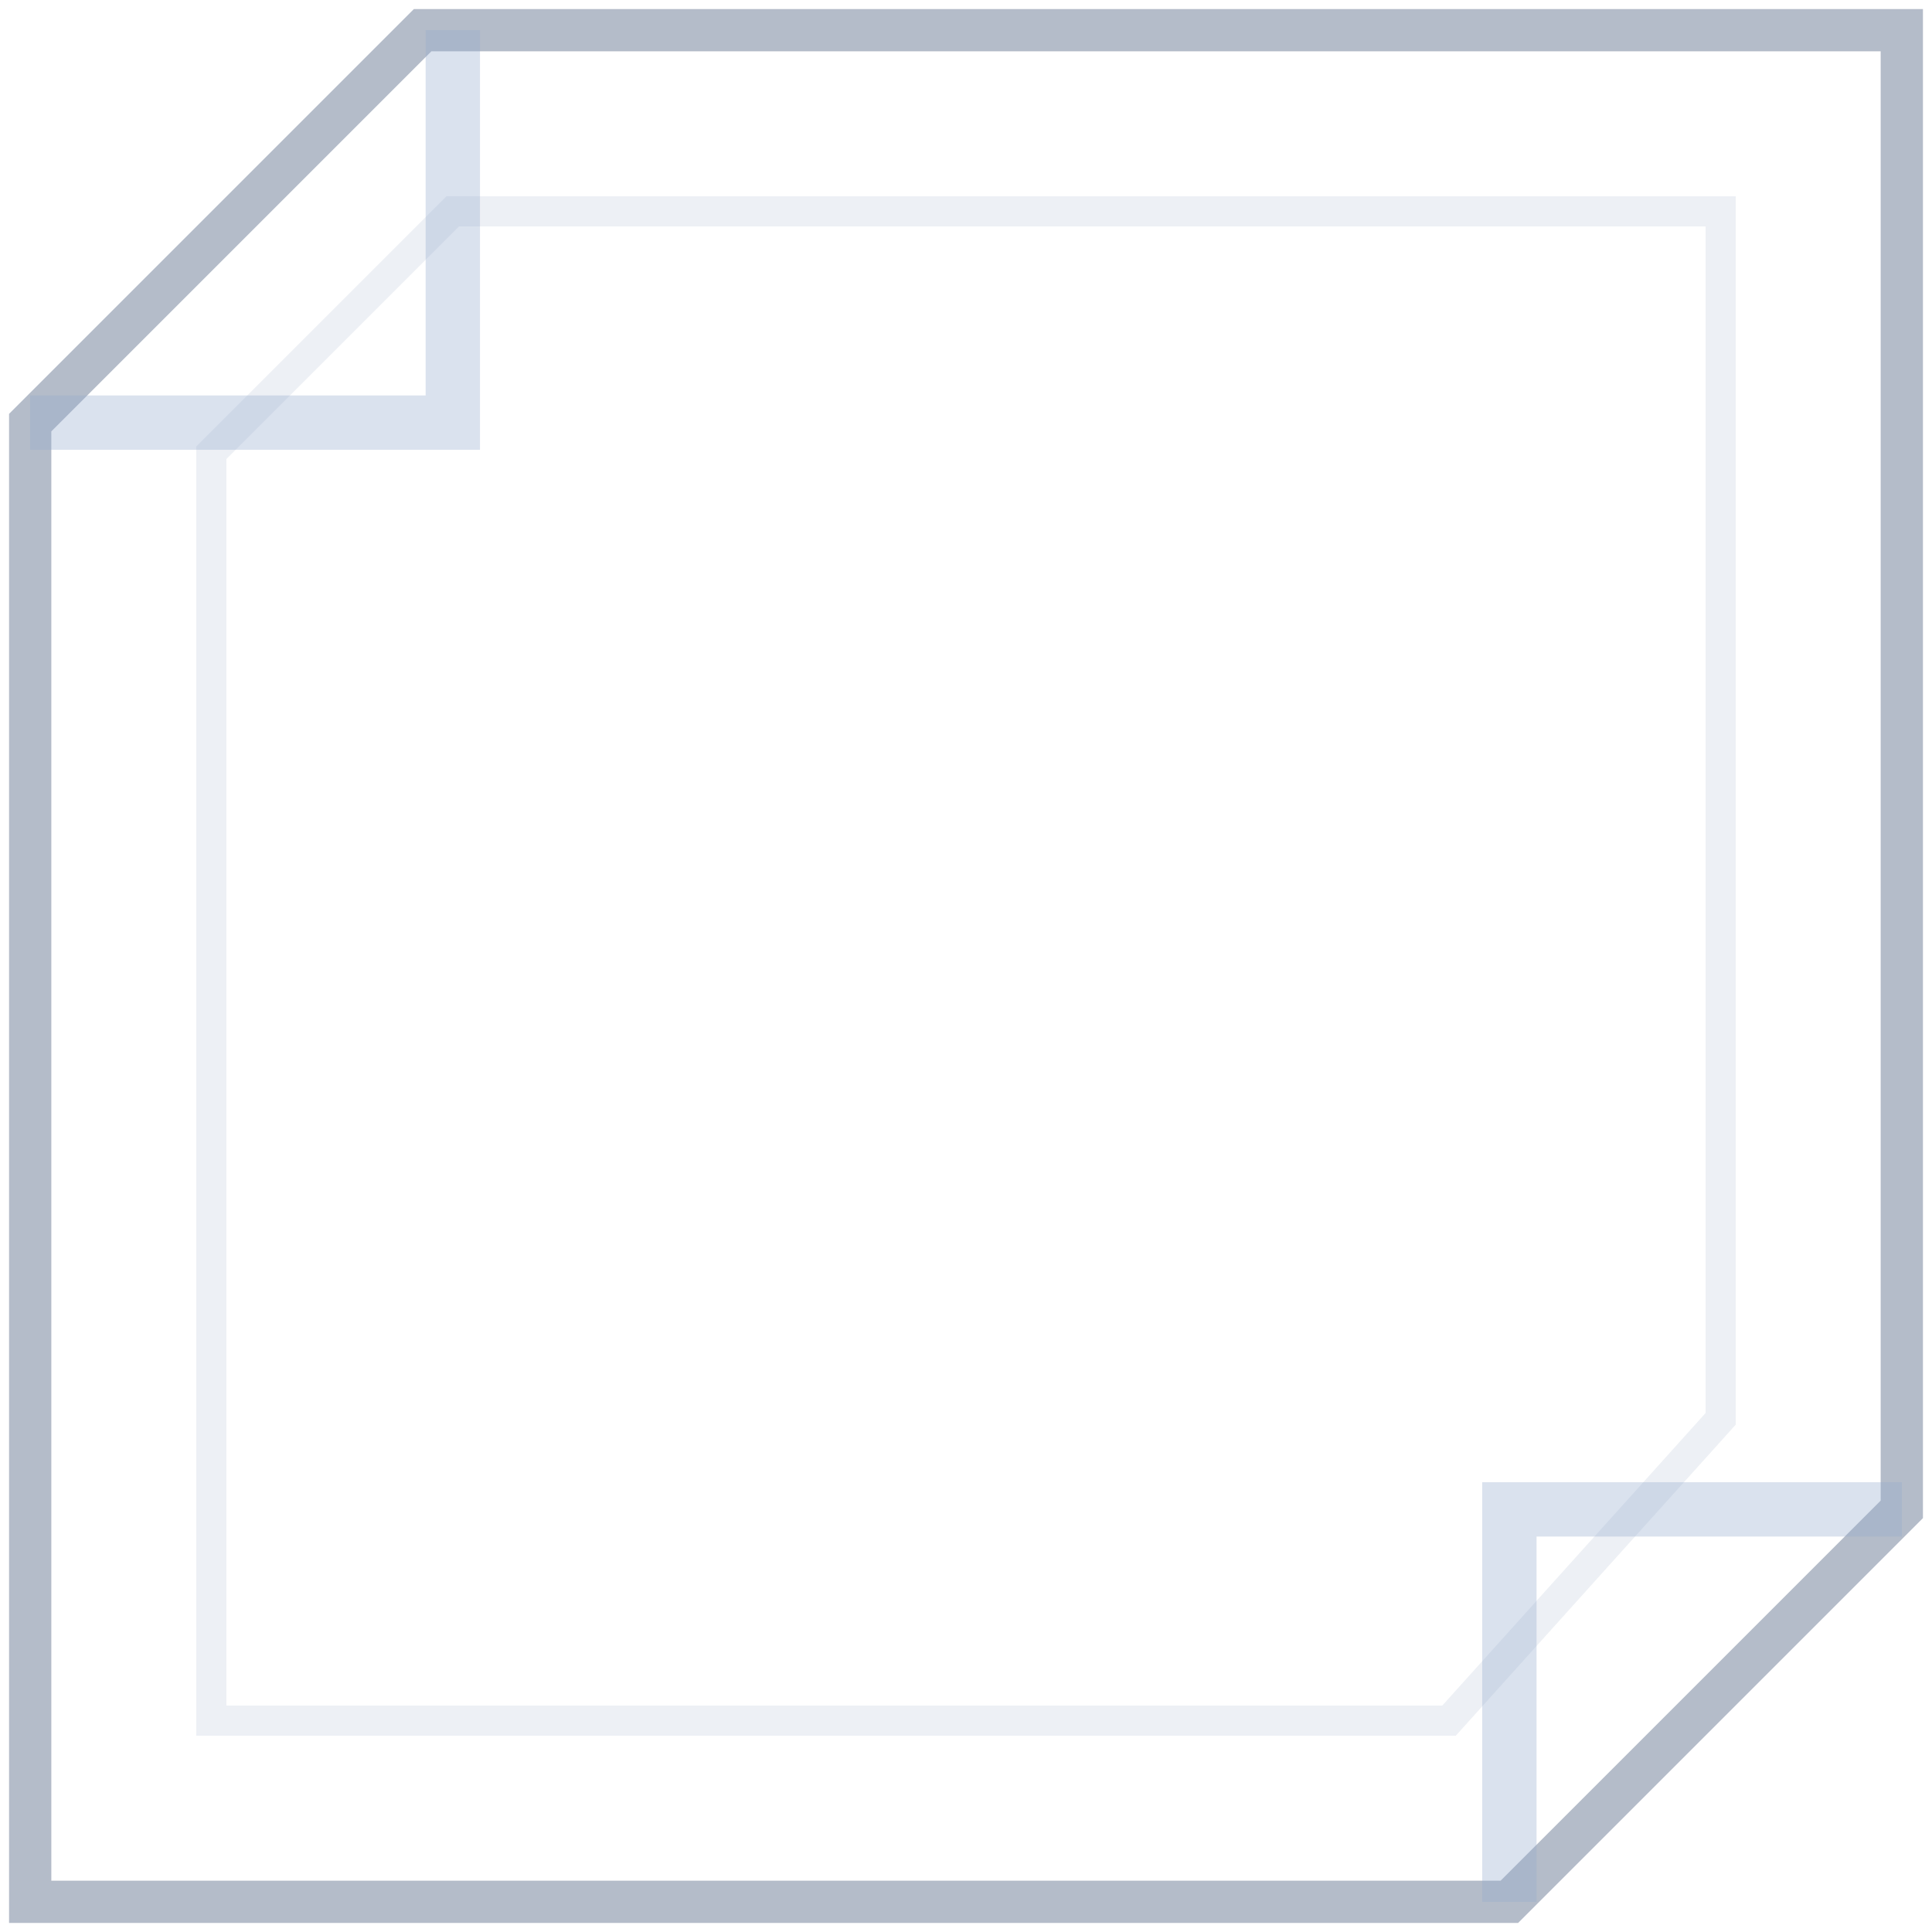
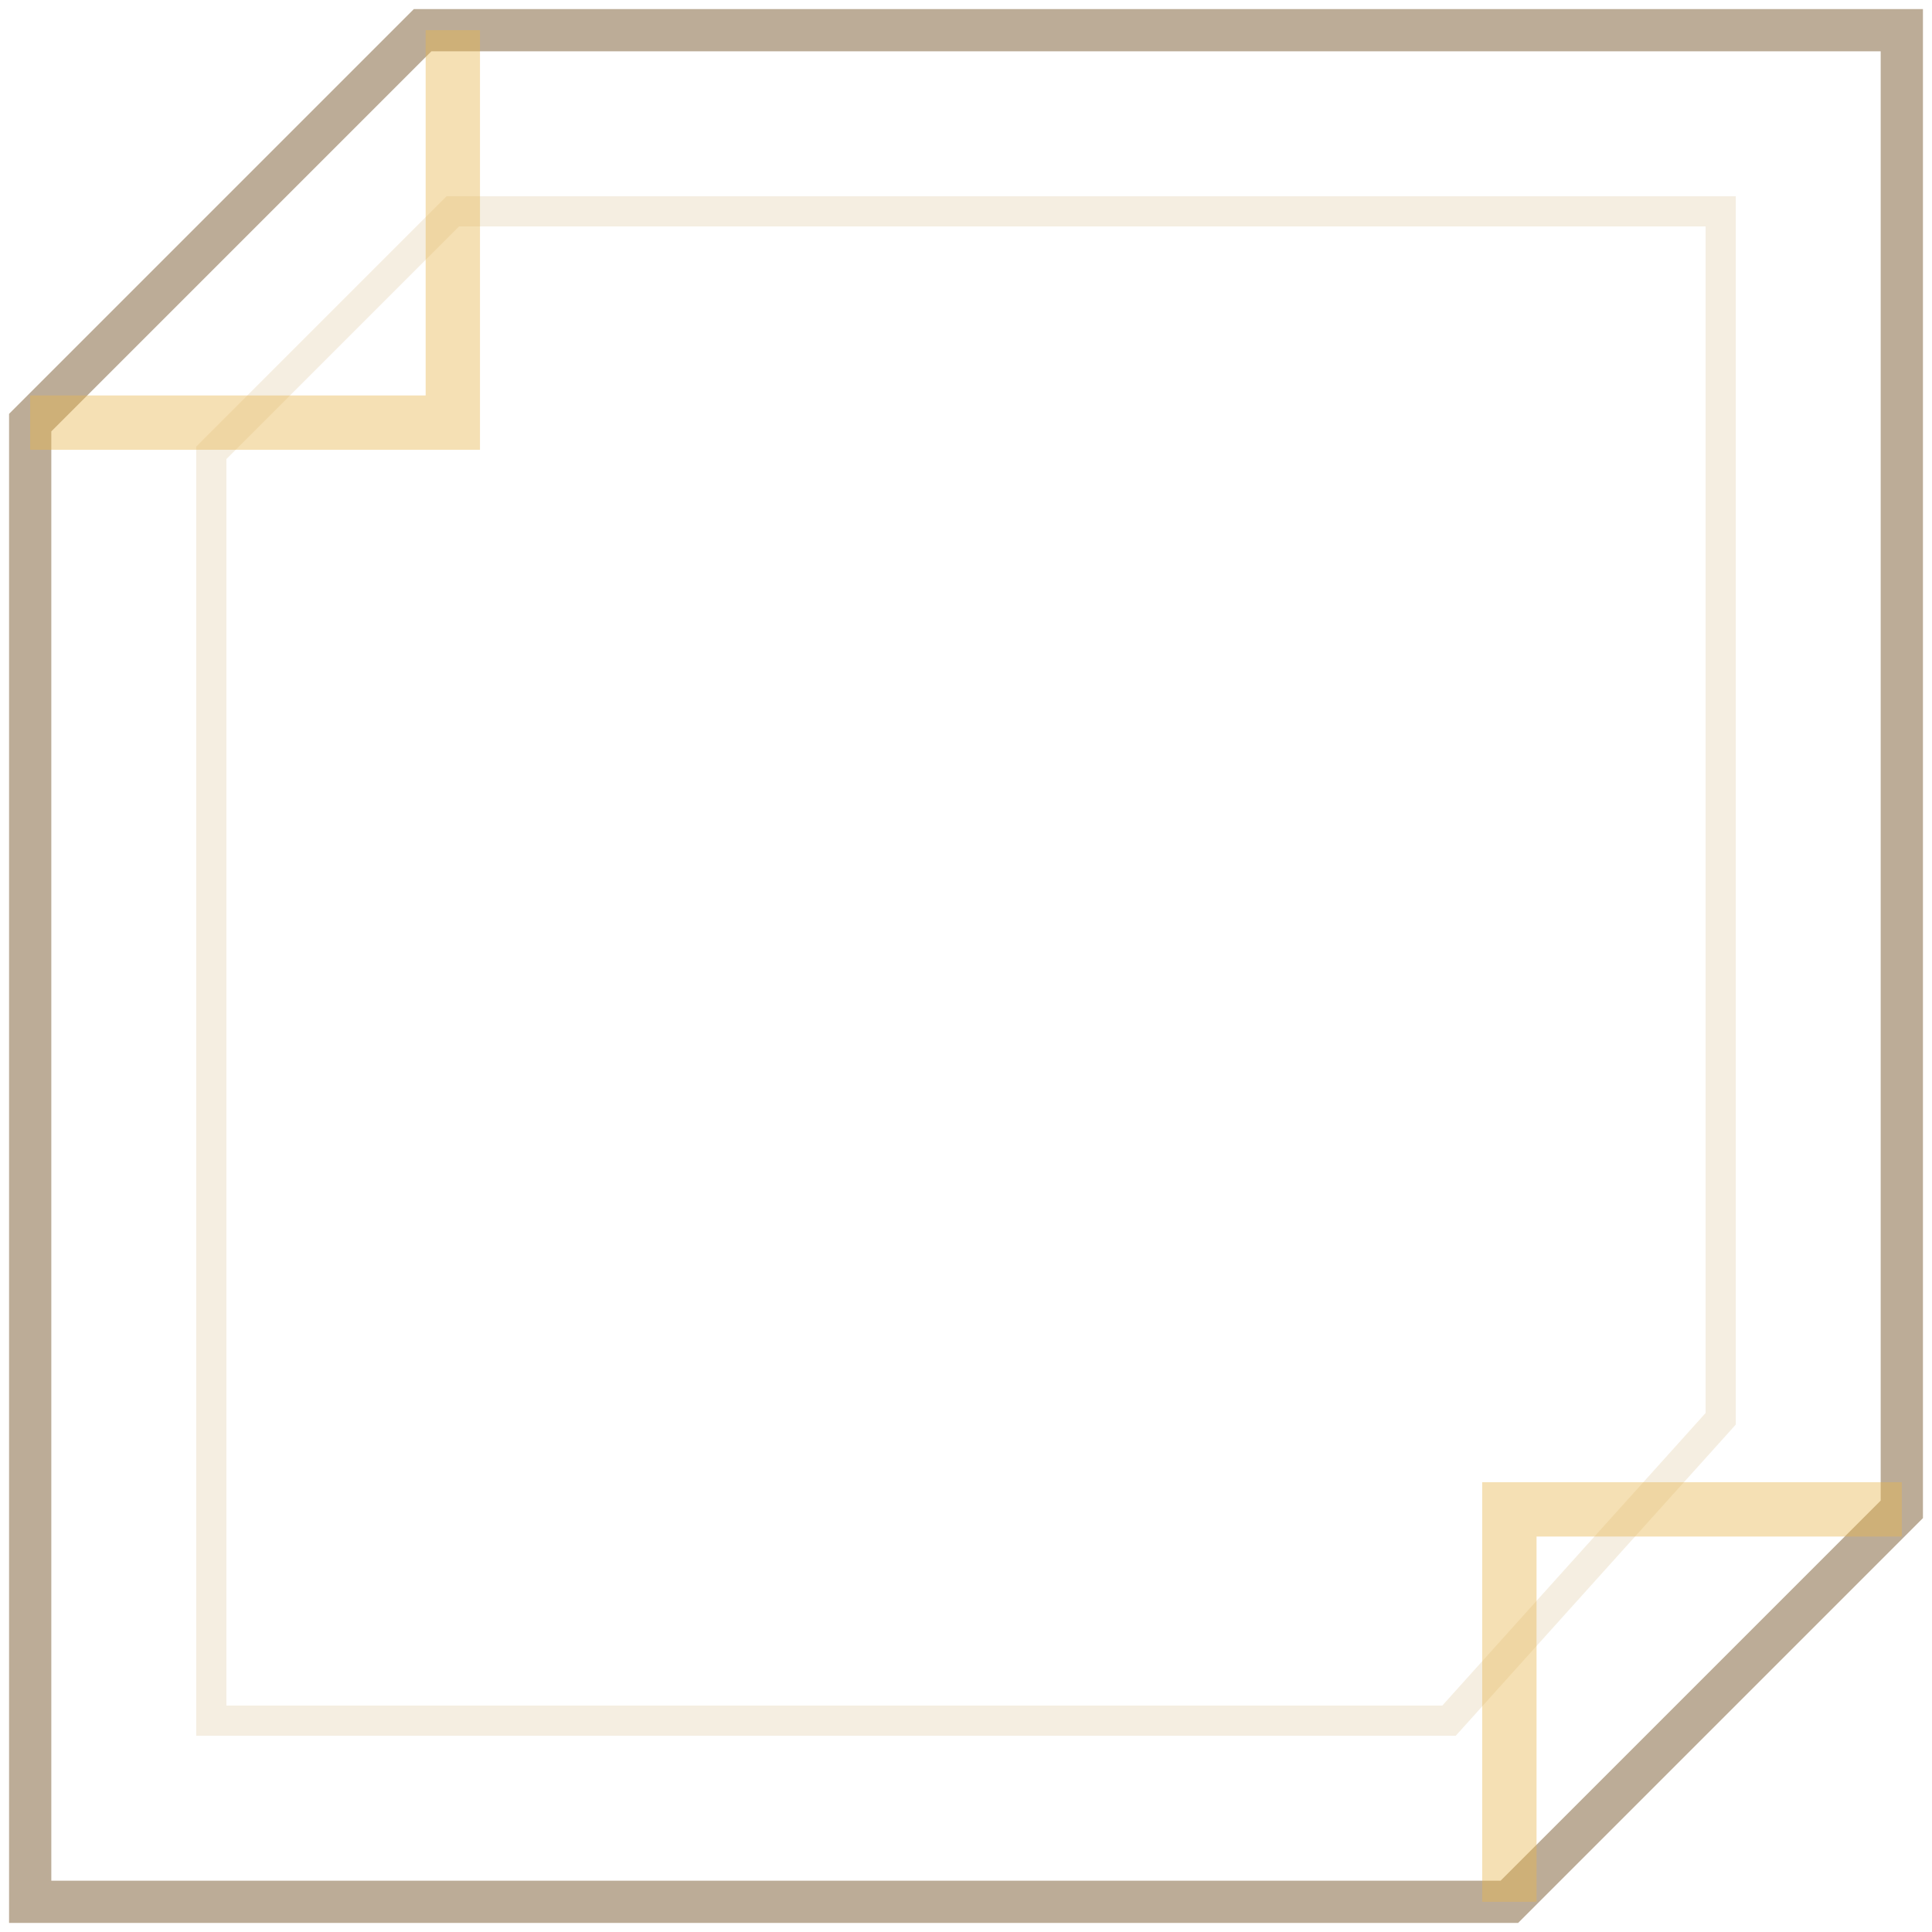
<svg xmlns="http://www.w3.org/2000/svg" width="64" height="64" viewBox="0 0 64 64">
-   <path d="M1 14 14 1h49v49L50 63H1Z" fill="none" stroke="#4d5f7f" stroke-width="1.4" opacity=".42" />
-   <path d="M7 15 15 7h42v40l-9 10H7Z" fill="none" stroke="#7d91b3" stroke-width="1" opacity=".14" />
-   <path d="M1 14h14V1M50 63V50h13" fill="none" stroke="#94a9cc" stroke-width="1.8" opacity=".34" />
+   <path d="M1 14 14 1h49v49L50 63H1Z" fill="none" stroke="#7a5a30" stroke-width="1.4" opacity=".5" />
+   <path d="M7 15 15 7h42v40l-9 10H7Z" fill="none" stroke="#caa15a" stroke-width="1" opacity=".18" />
+   <path d="M1 14h14V1M50 63V50h13" fill="none" stroke="#e8b54d" stroke-width="1.8" opacity=".42" />
</svg>
